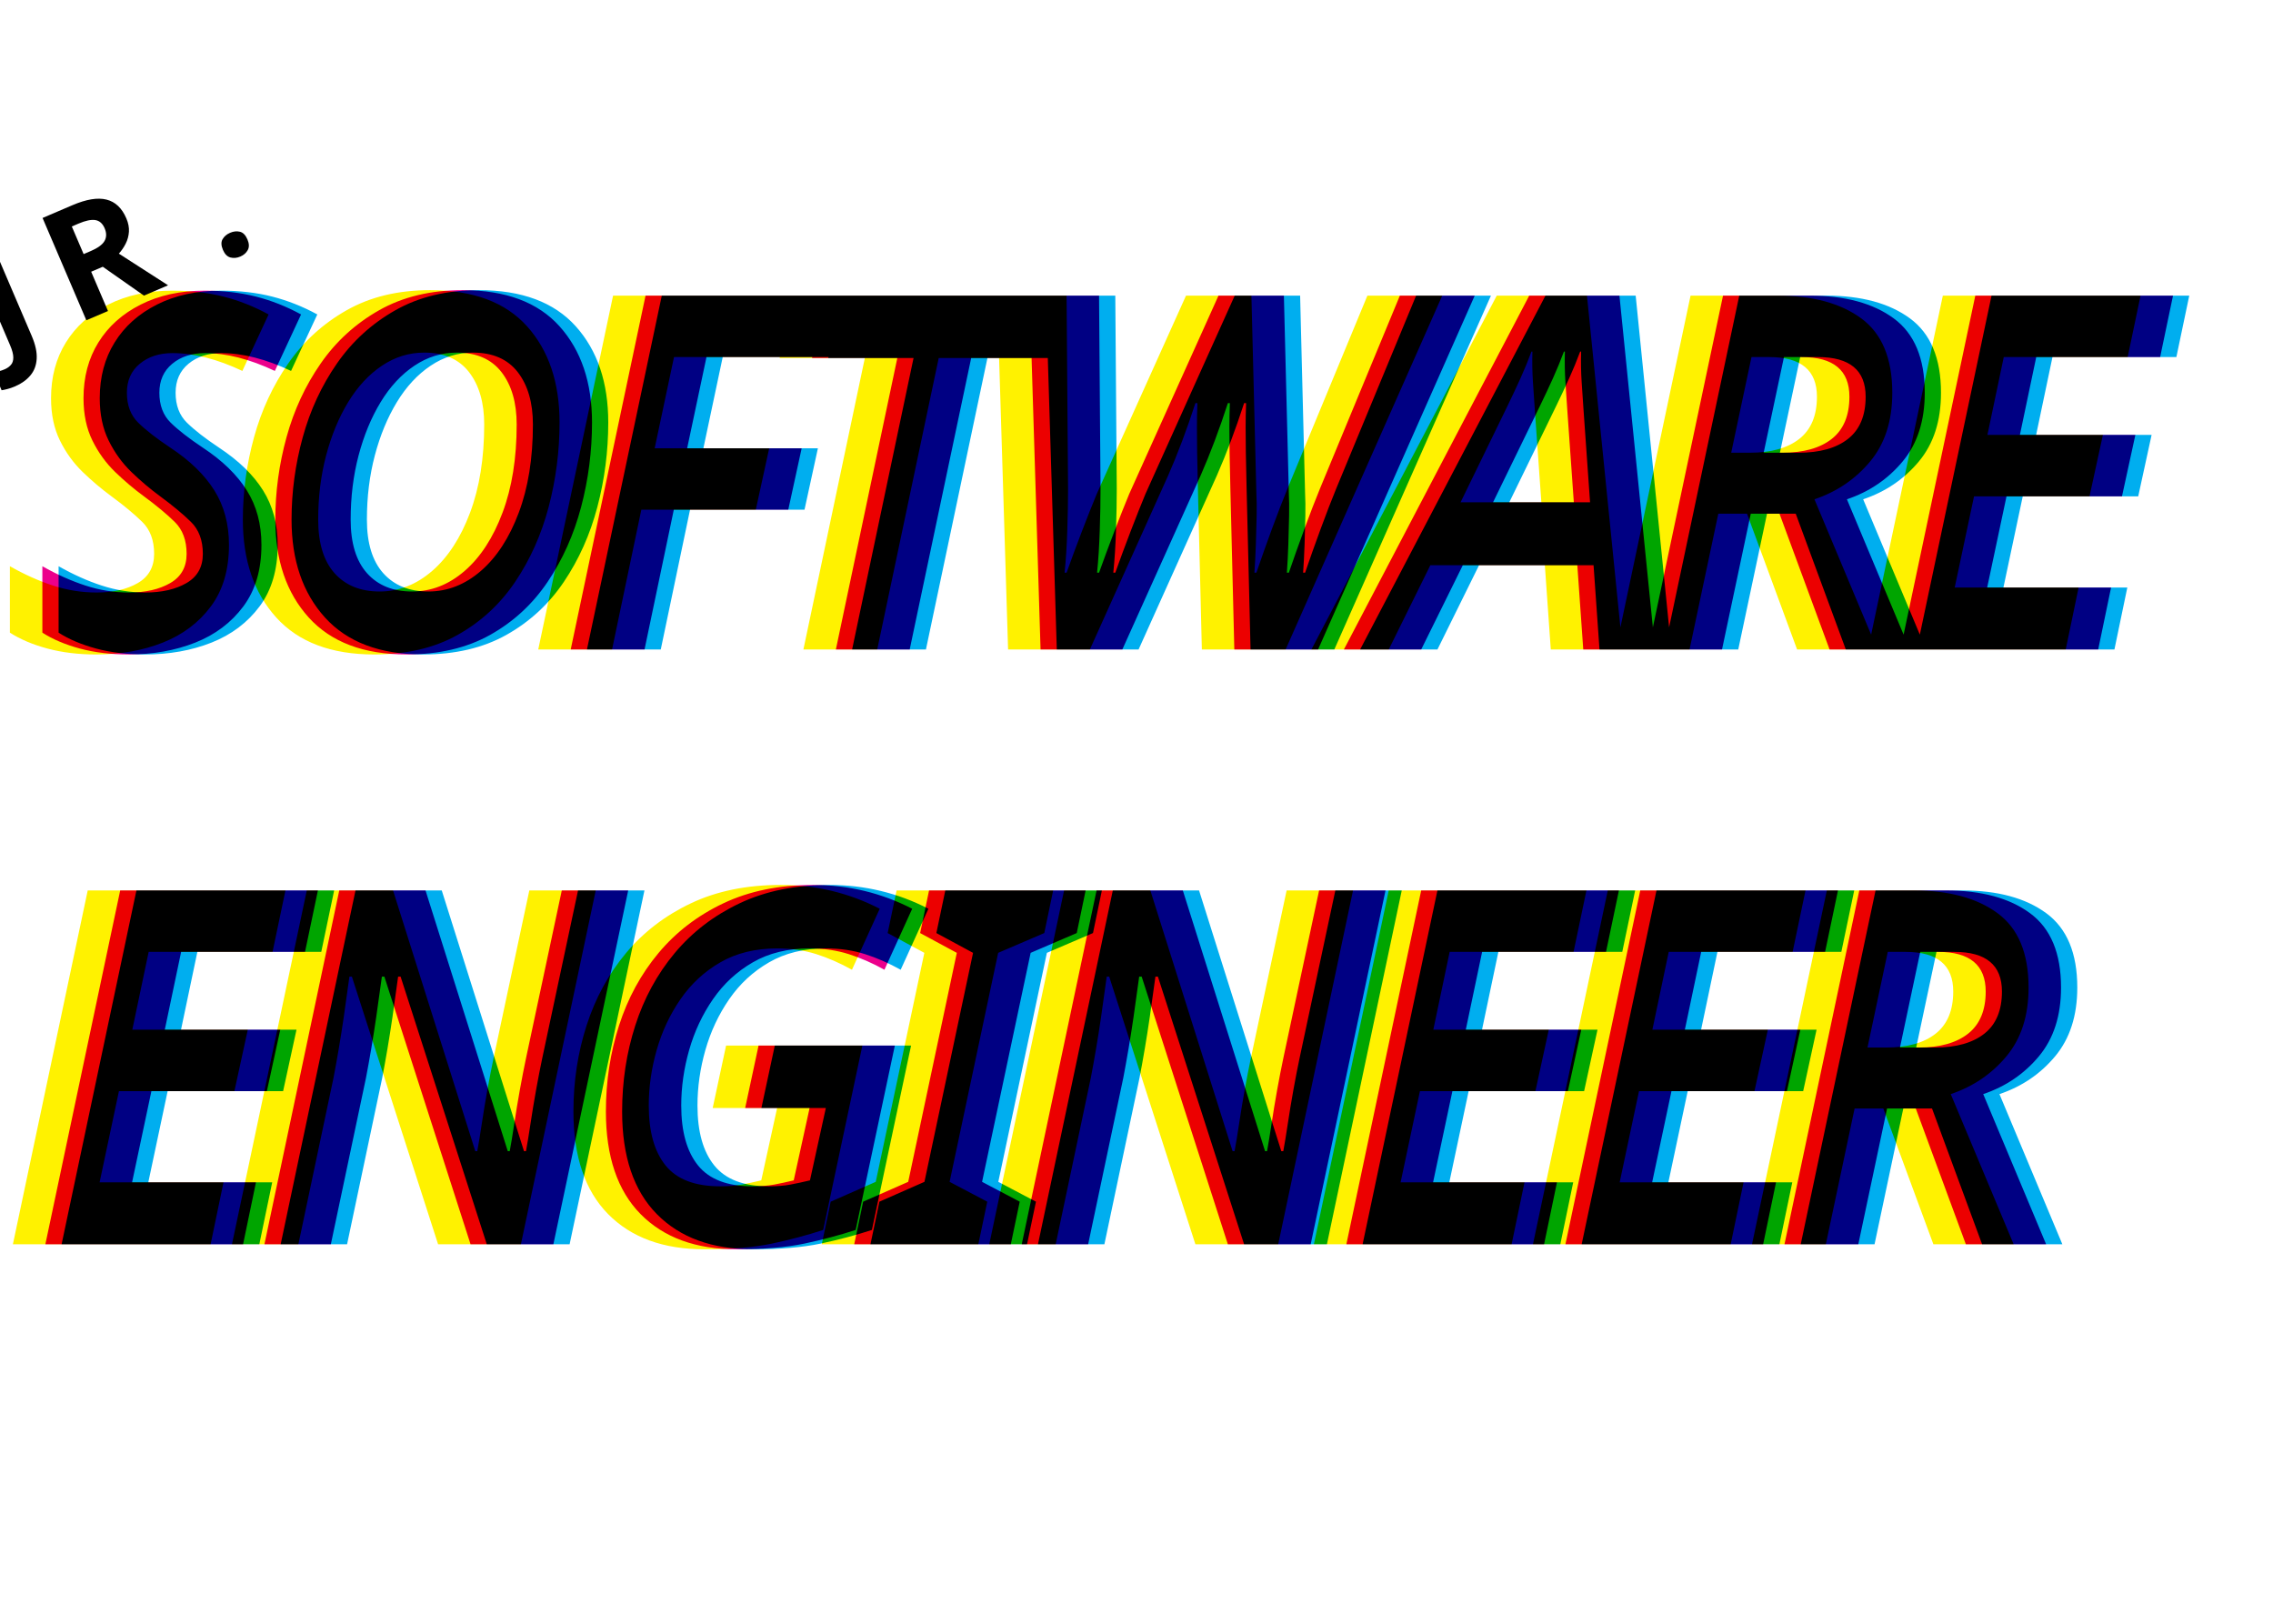
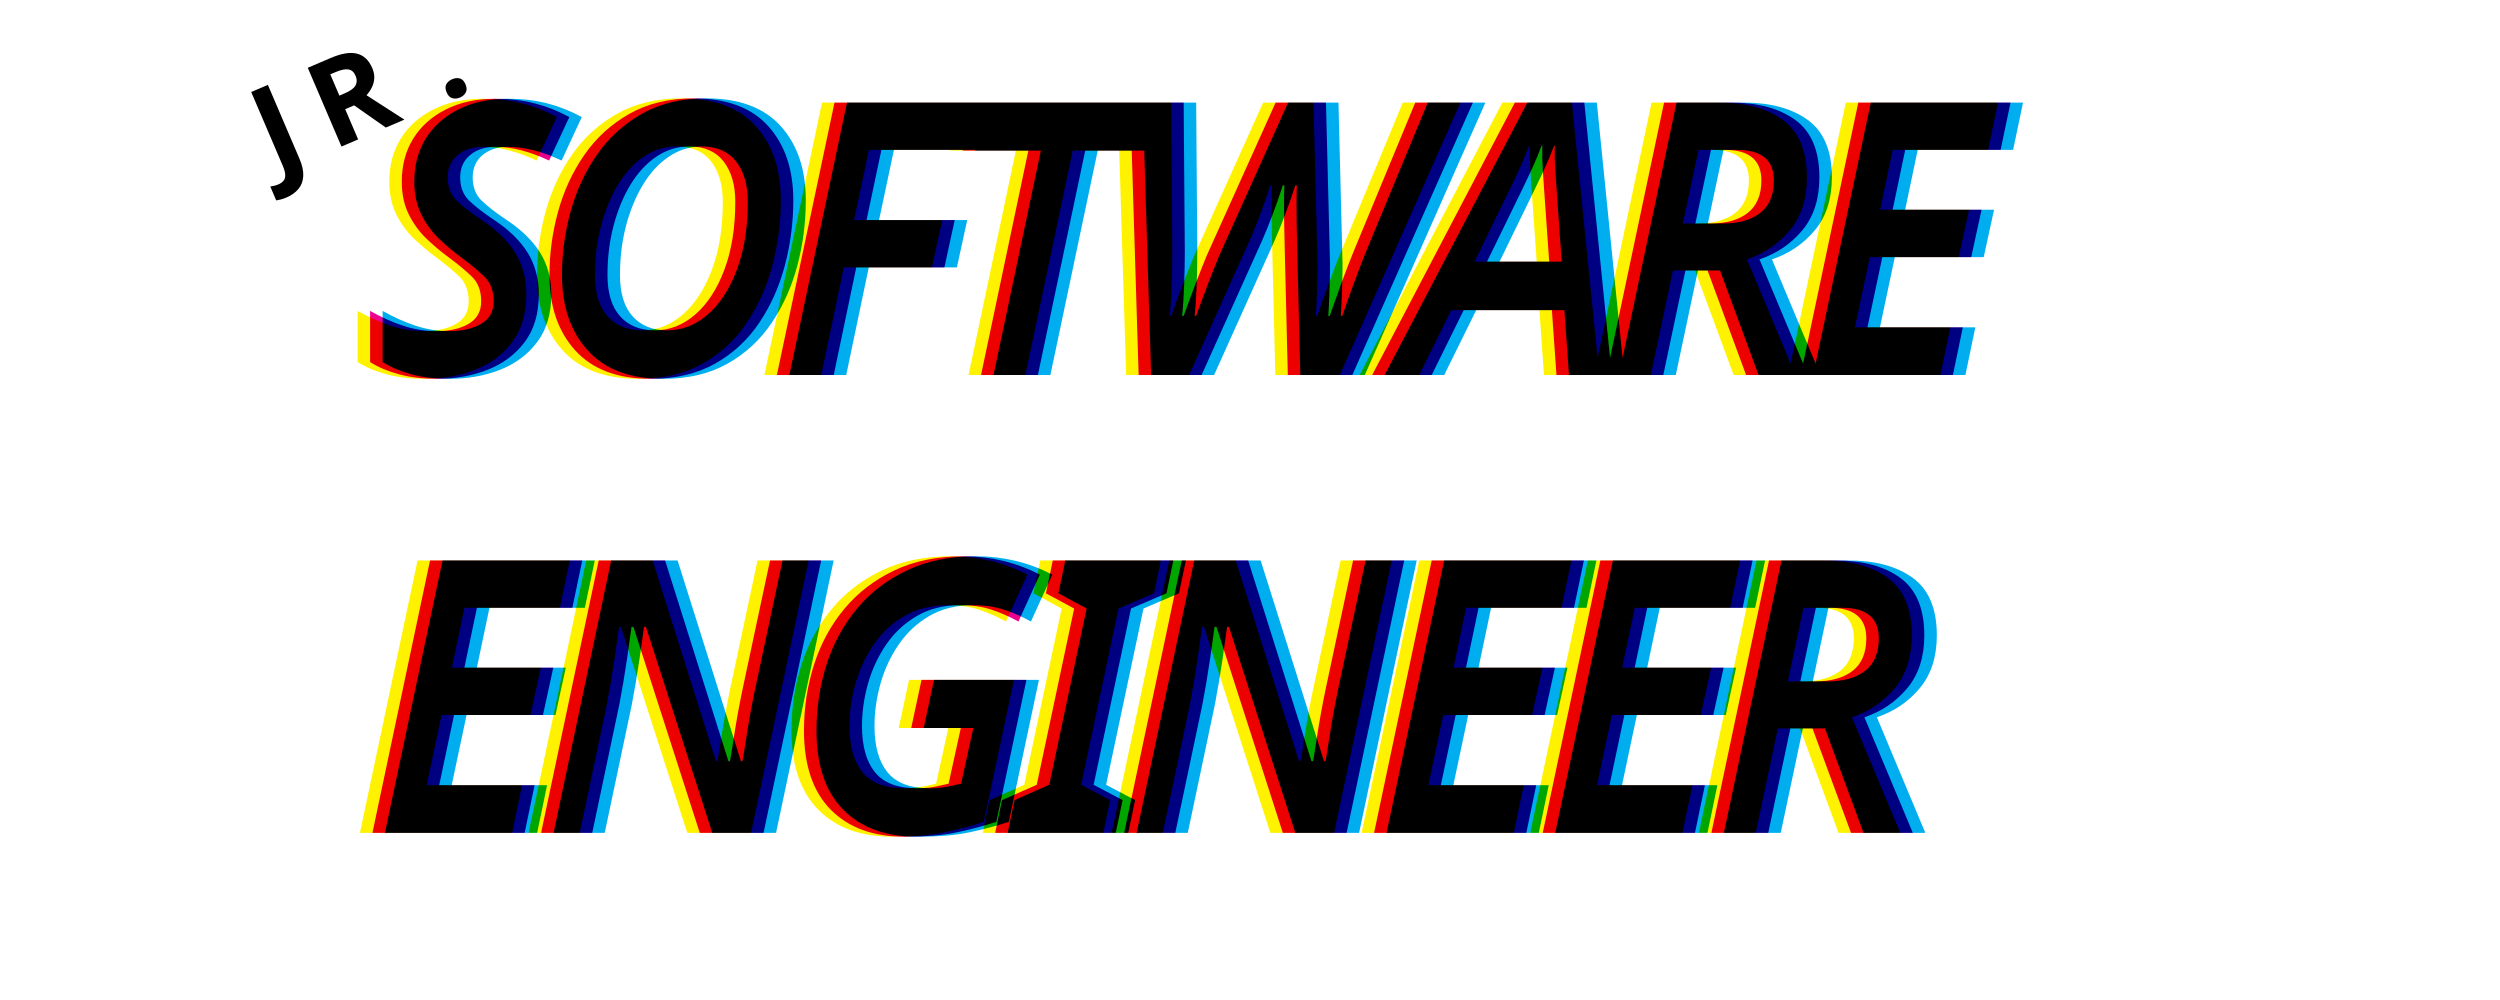
- <svg xmlns="http://www.w3.org/2000/svg" viewBox="0 0 700 500">
+ <svg xmlns="http://www.w3.org/2000/svg" viewBox="0 0 1000 400">
  <defs>
    <style>
      .cls-1 {
        fill: #fff200;
      }

      .cls-1, .cls-2, .cls-3 {
        font-family: CascadiaMono-SemiBoldItalic, 'Cascadia Mono';
        font-size: 152.63px;
        font-style: italic;
        font-variation-settings: 'wght' 600;
        font-weight: 600;
        letter-spacing: -.1em;
        mix-blend-mode: multiply;
      }

      .cls-4 {
        isolation: isolate;
      }

      .cls-2 {
        fill: #00aeef;
      }

      .cls-5 {
        letter-spacing: -.1em;
      }

      .cls-3 {
        fill: #ec008c;
      }

      .cls-6 {
        font-family: SegoeScript-Bold, 'Segoe Script';
        font-size: 48px;
        font-weight: 700;
      }

      .cls-7 {
        letter-spacing: .14em;
      }
    </style>
  </defs>
  <g class="cls-4">
    <g id="Layer_3">
      <g>
-         <text class="cls-2" transform="translate(15 200)">
+         <text class="cls-2" transform="translate(150 150)">
          <tspan x="0" y="0">SOFTWARE</tspan>
          <tspan x="0" y="183.16">ENGINEER</tspan>
        </text>
-         <text class="cls-3" transform="translate(10 200)">
+         <text class="cls-3" transform="translate(145 150)">
          <tspan x="0" y="0">SOFTWARE</tspan>
          <tspan x="0" y="183.16">ENGINEER</tspan>
        </text>
-         <text class="cls-1" transform="translate(0 200)">
+         <text class="cls-1" transform="translate(140 150)">
          <tspan x="0" y="0">SOFTWARE</tspan>
          <tspan x="0" y="183.16">ENGINEER</tspan>
        </text>
      </g>
-       <text class="cls-6" transform="translate(0 110) rotate(-23.17)">
+       <text class="cls-6" transform="translate(110 70) rotate(-23.17)">
        <tspan class="cls-5" x="0" y="0">J</tspan>
        <tspan class="cls-7" x="24.61" y="0">R</tspan>
        <tspan class="cls-5" x="73.39" y="0">.</tspan>
      </text>
    </g>
  </g>
</svg>
